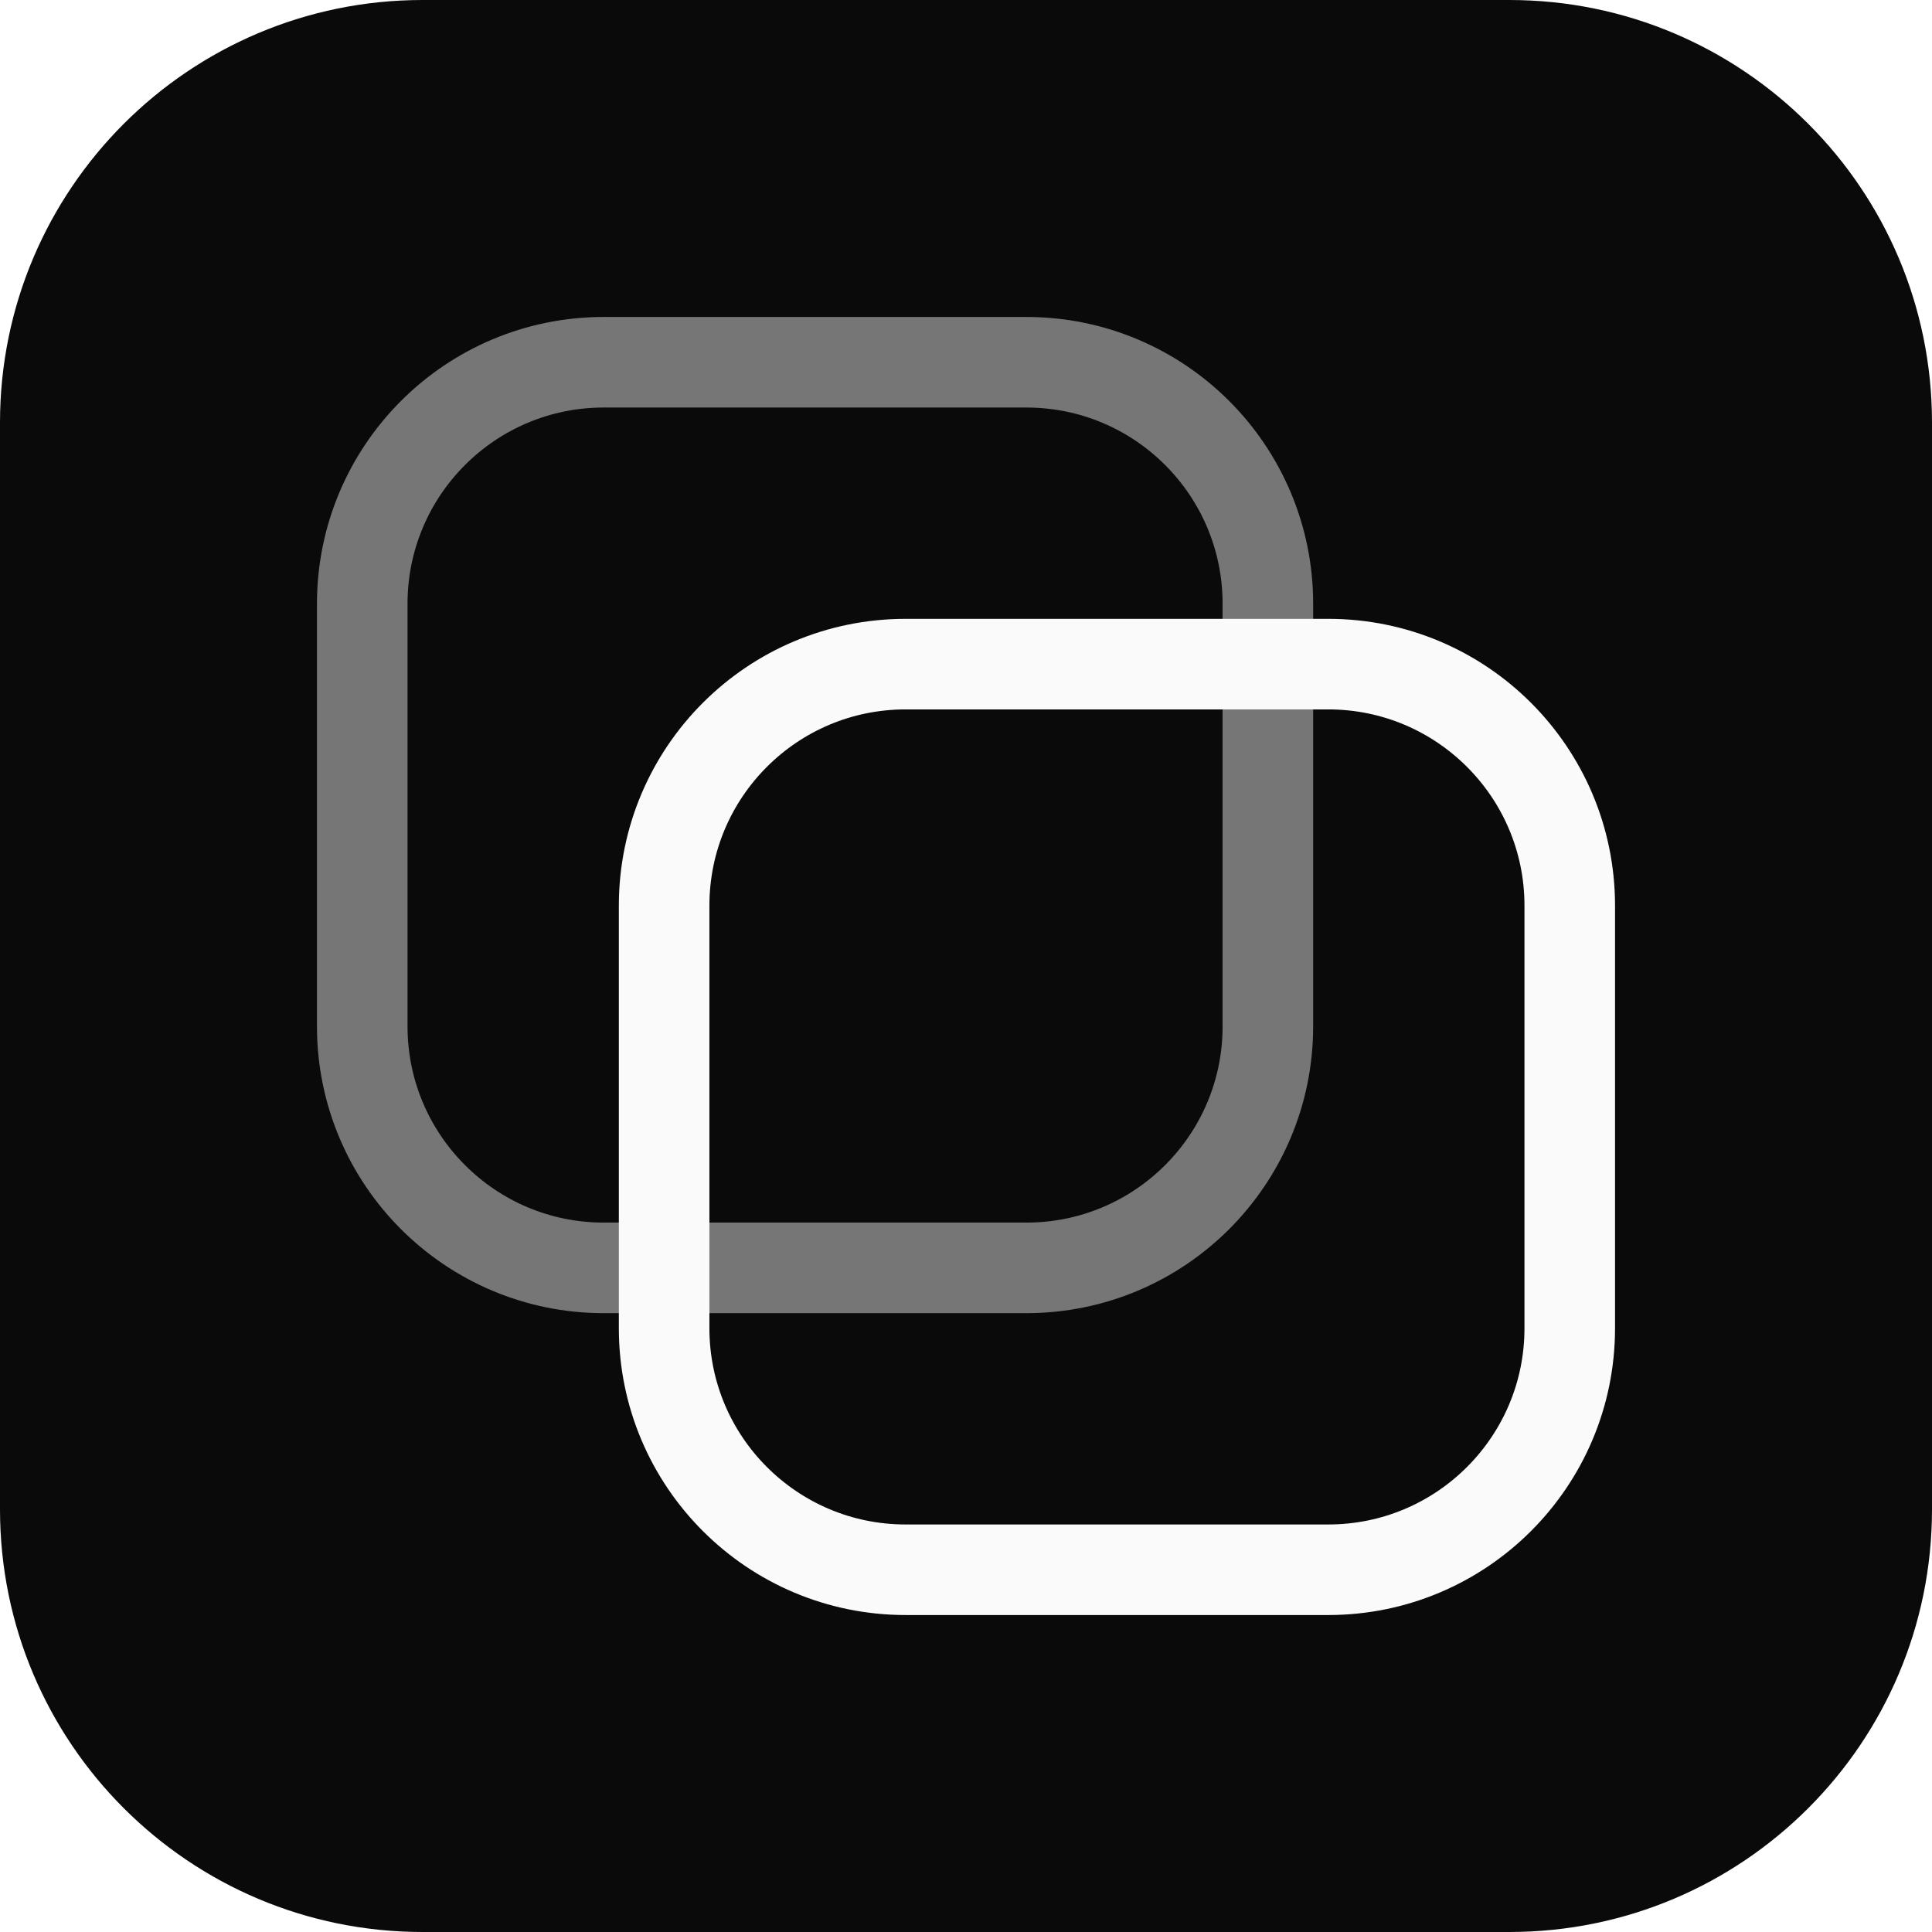
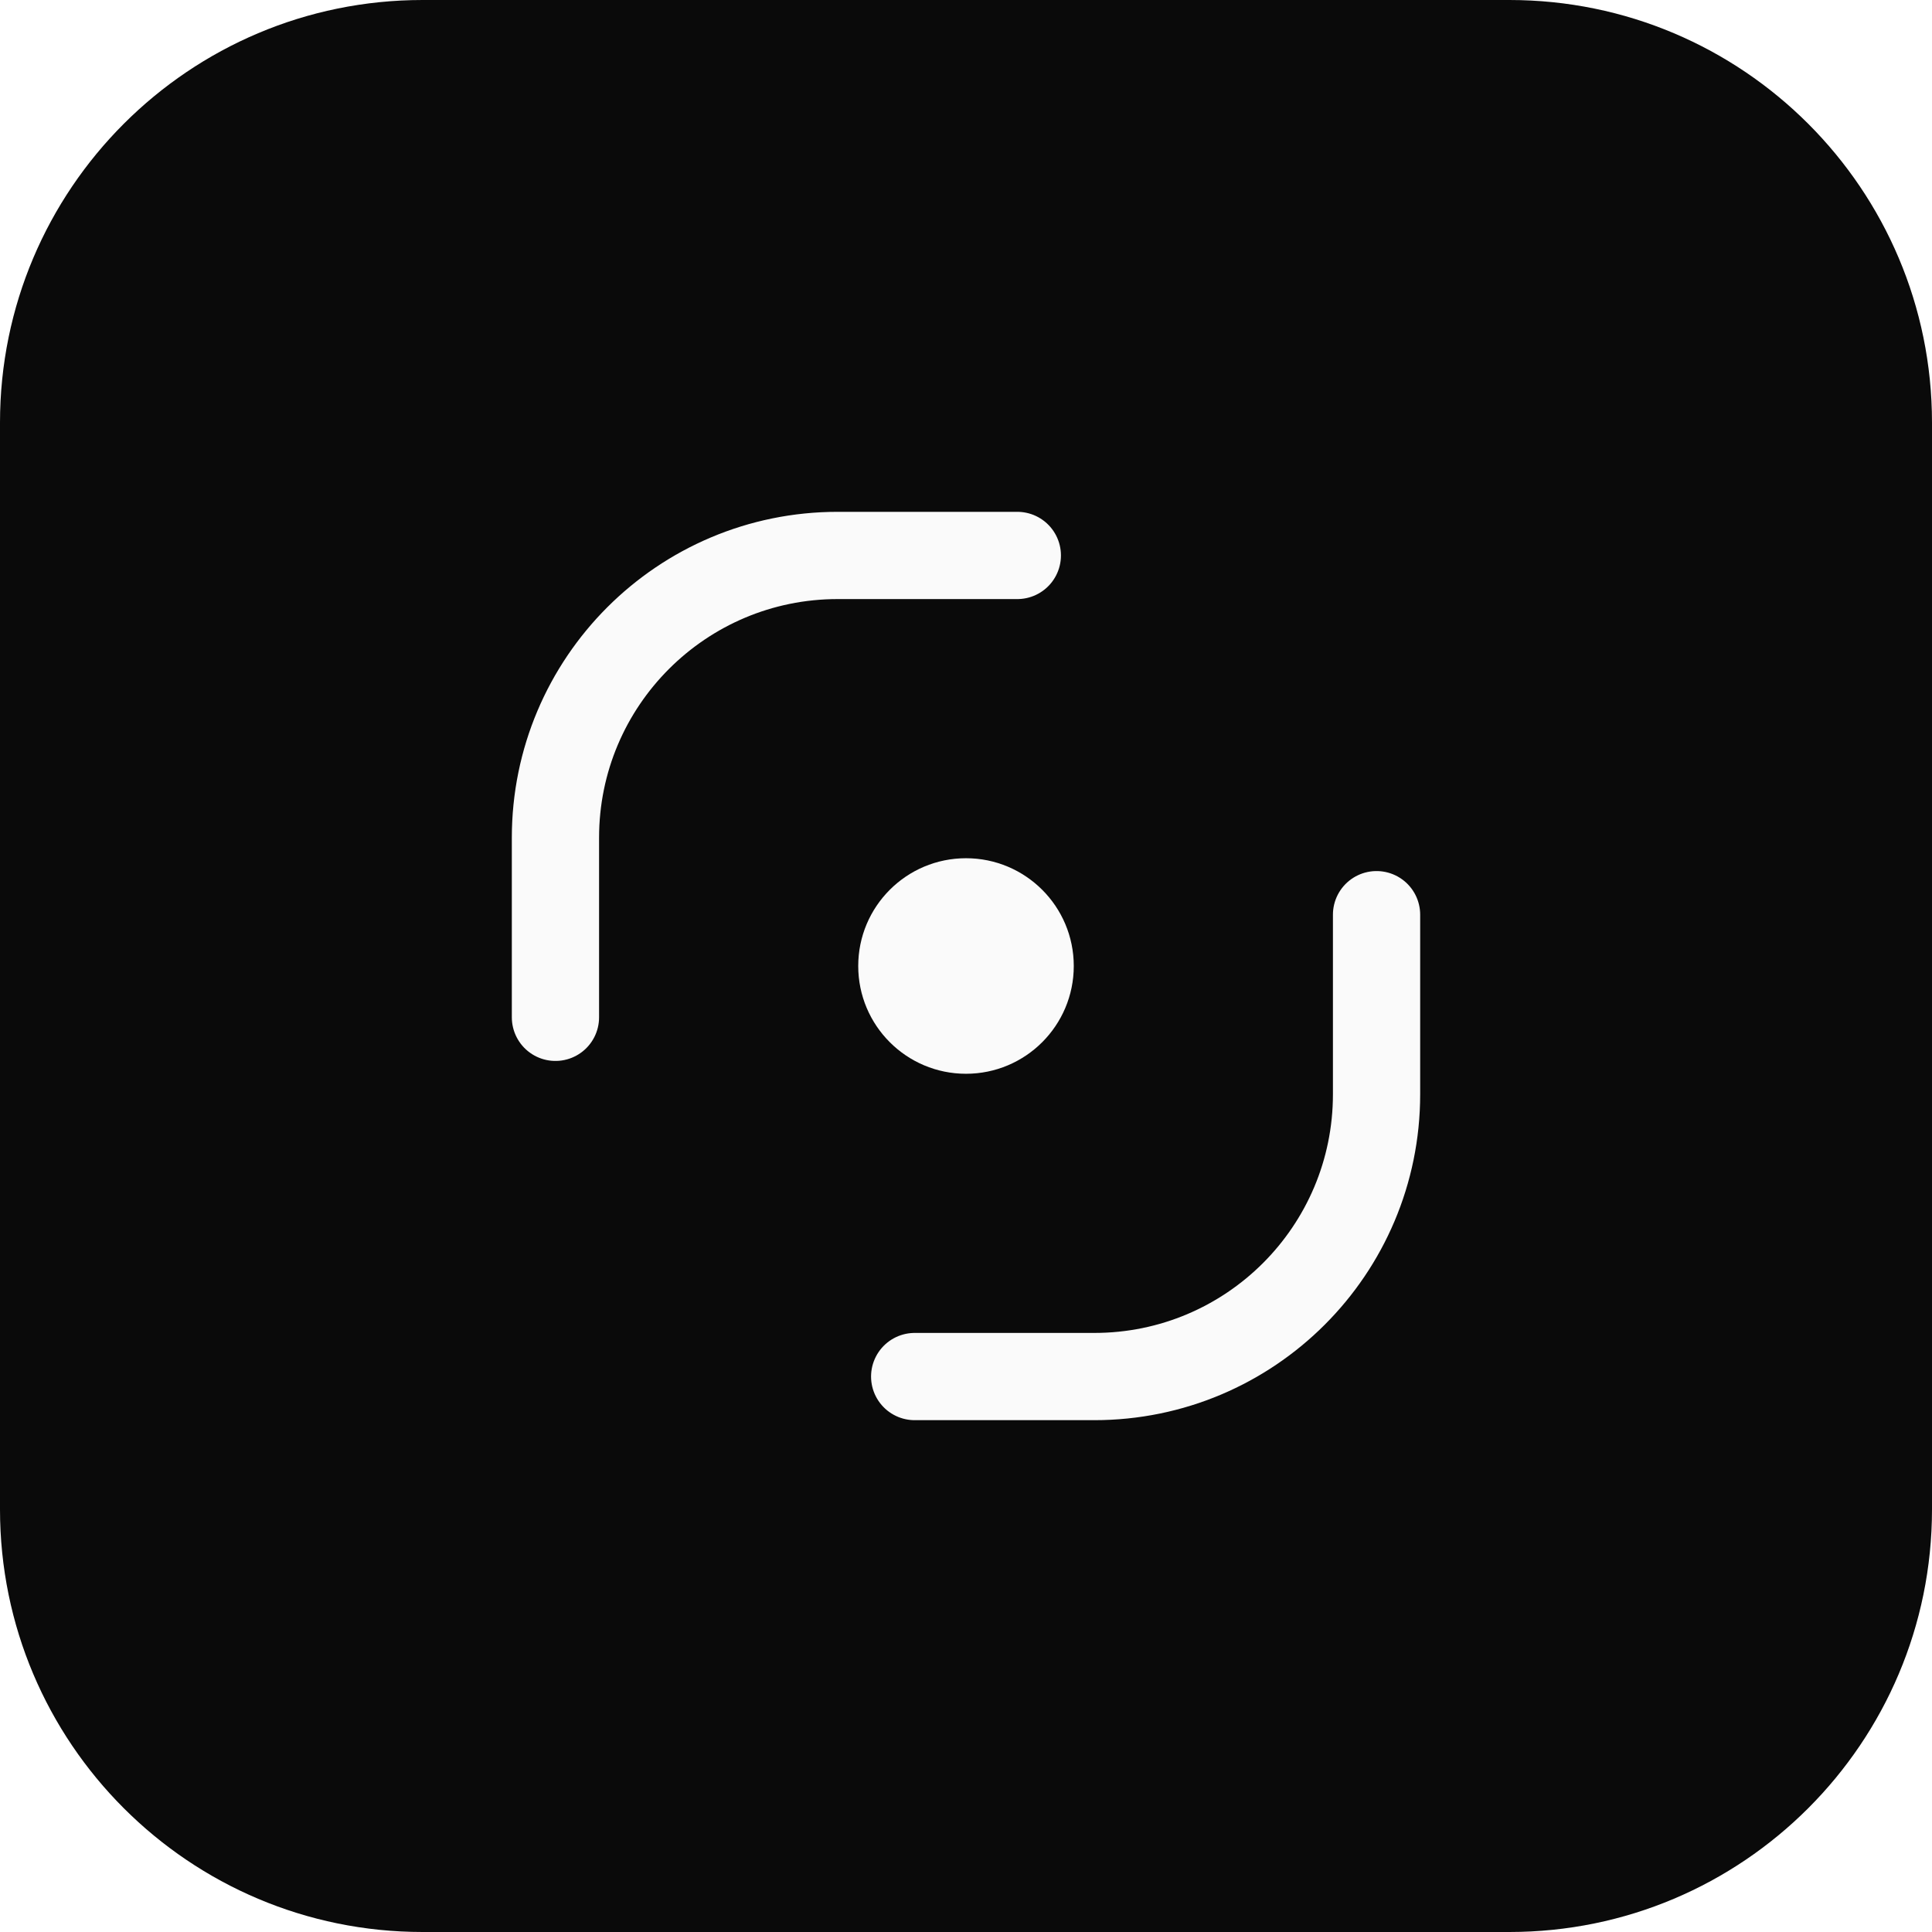
<svg xmlns="http://www.w3.org/2000/svg" viewBox="0 0 64 64" fill="none">
  <rect width="64" height="64" rx="14" fill="#0a0a0a" />
-   <rect x="12" y="12" width="30" height="30" rx="8" stroke="#fafafa" stroke-width="3" opacity="0.45" />
-   <rect x="22" y="22" width="30" height="30" rx="8" stroke="#fafafa" stroke-width="3" />
+   <g transform="translate(11.6 11.6) scale(0.85)" stroke="#fafafa" stroke-width="3.4" stroke-linecap="round">
+     <path d="M26 8 H19 A11 11 0 0 0 8 19 V26" />
+     <path d="M22 40 H29 A11 11 0 0 0 40 29 V22" />
+   </g>
+   <circle cx="32" cy="32" r="3.57" fill="#fafafa" />
</svg>
